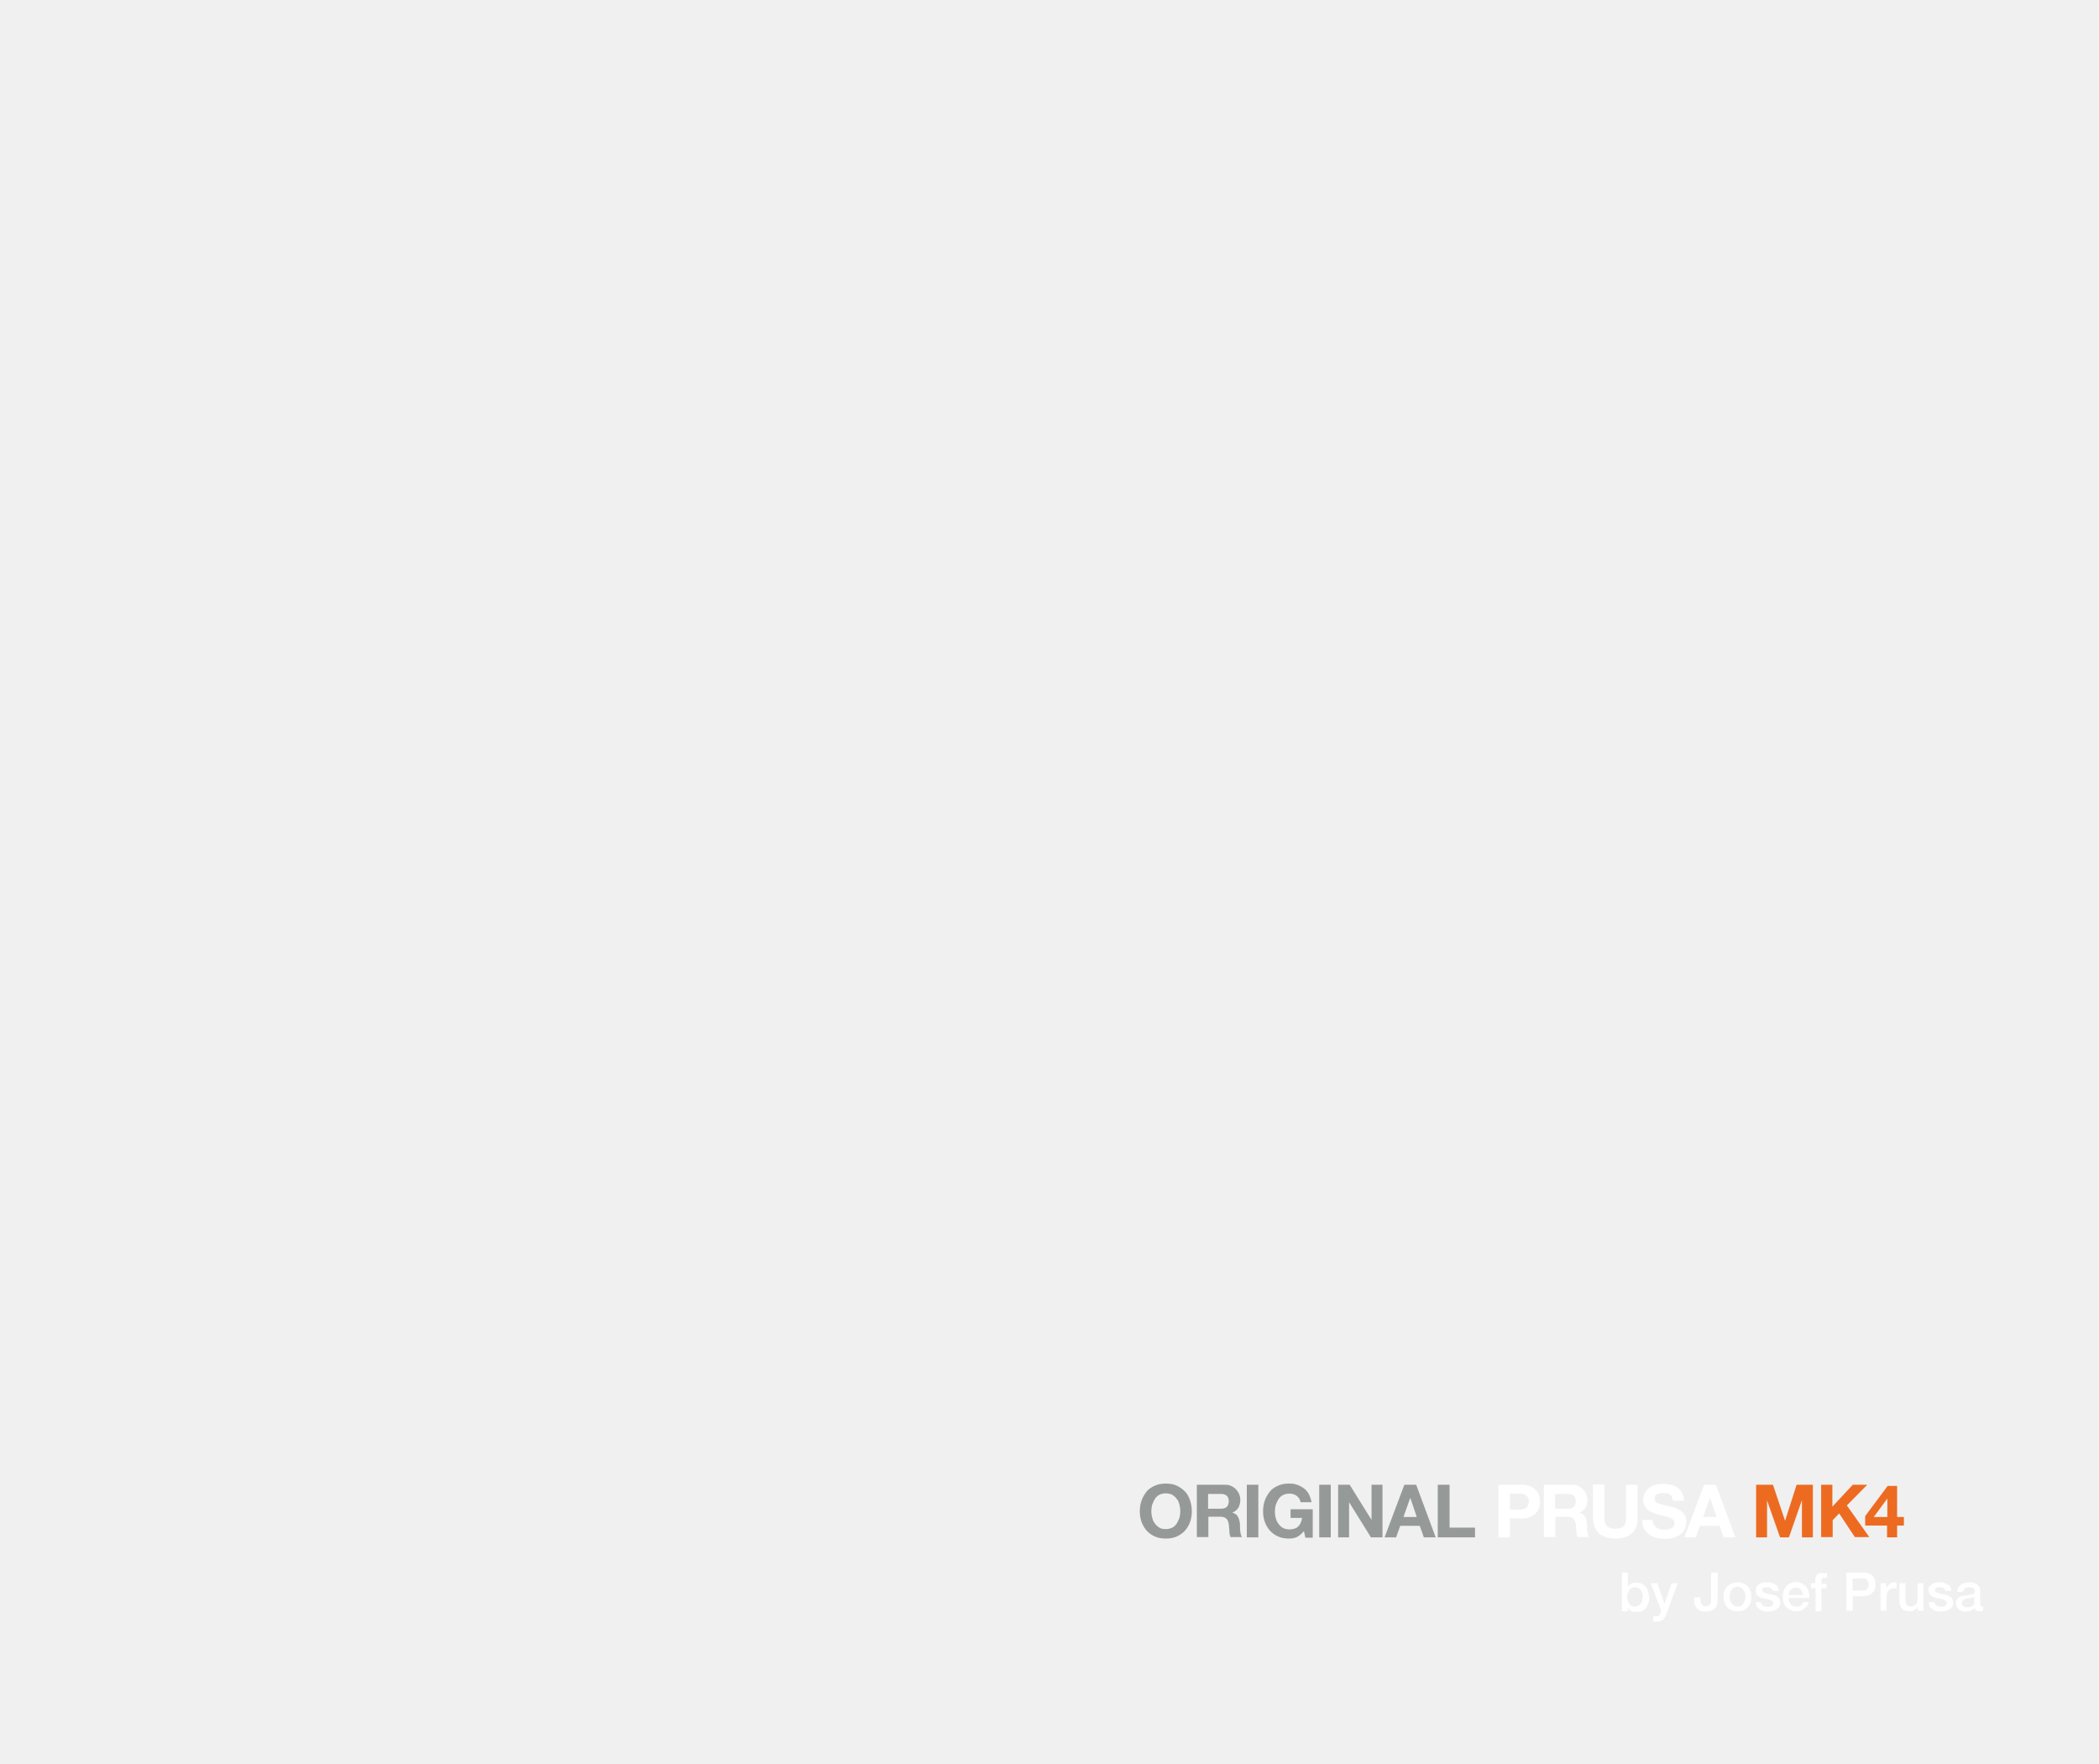
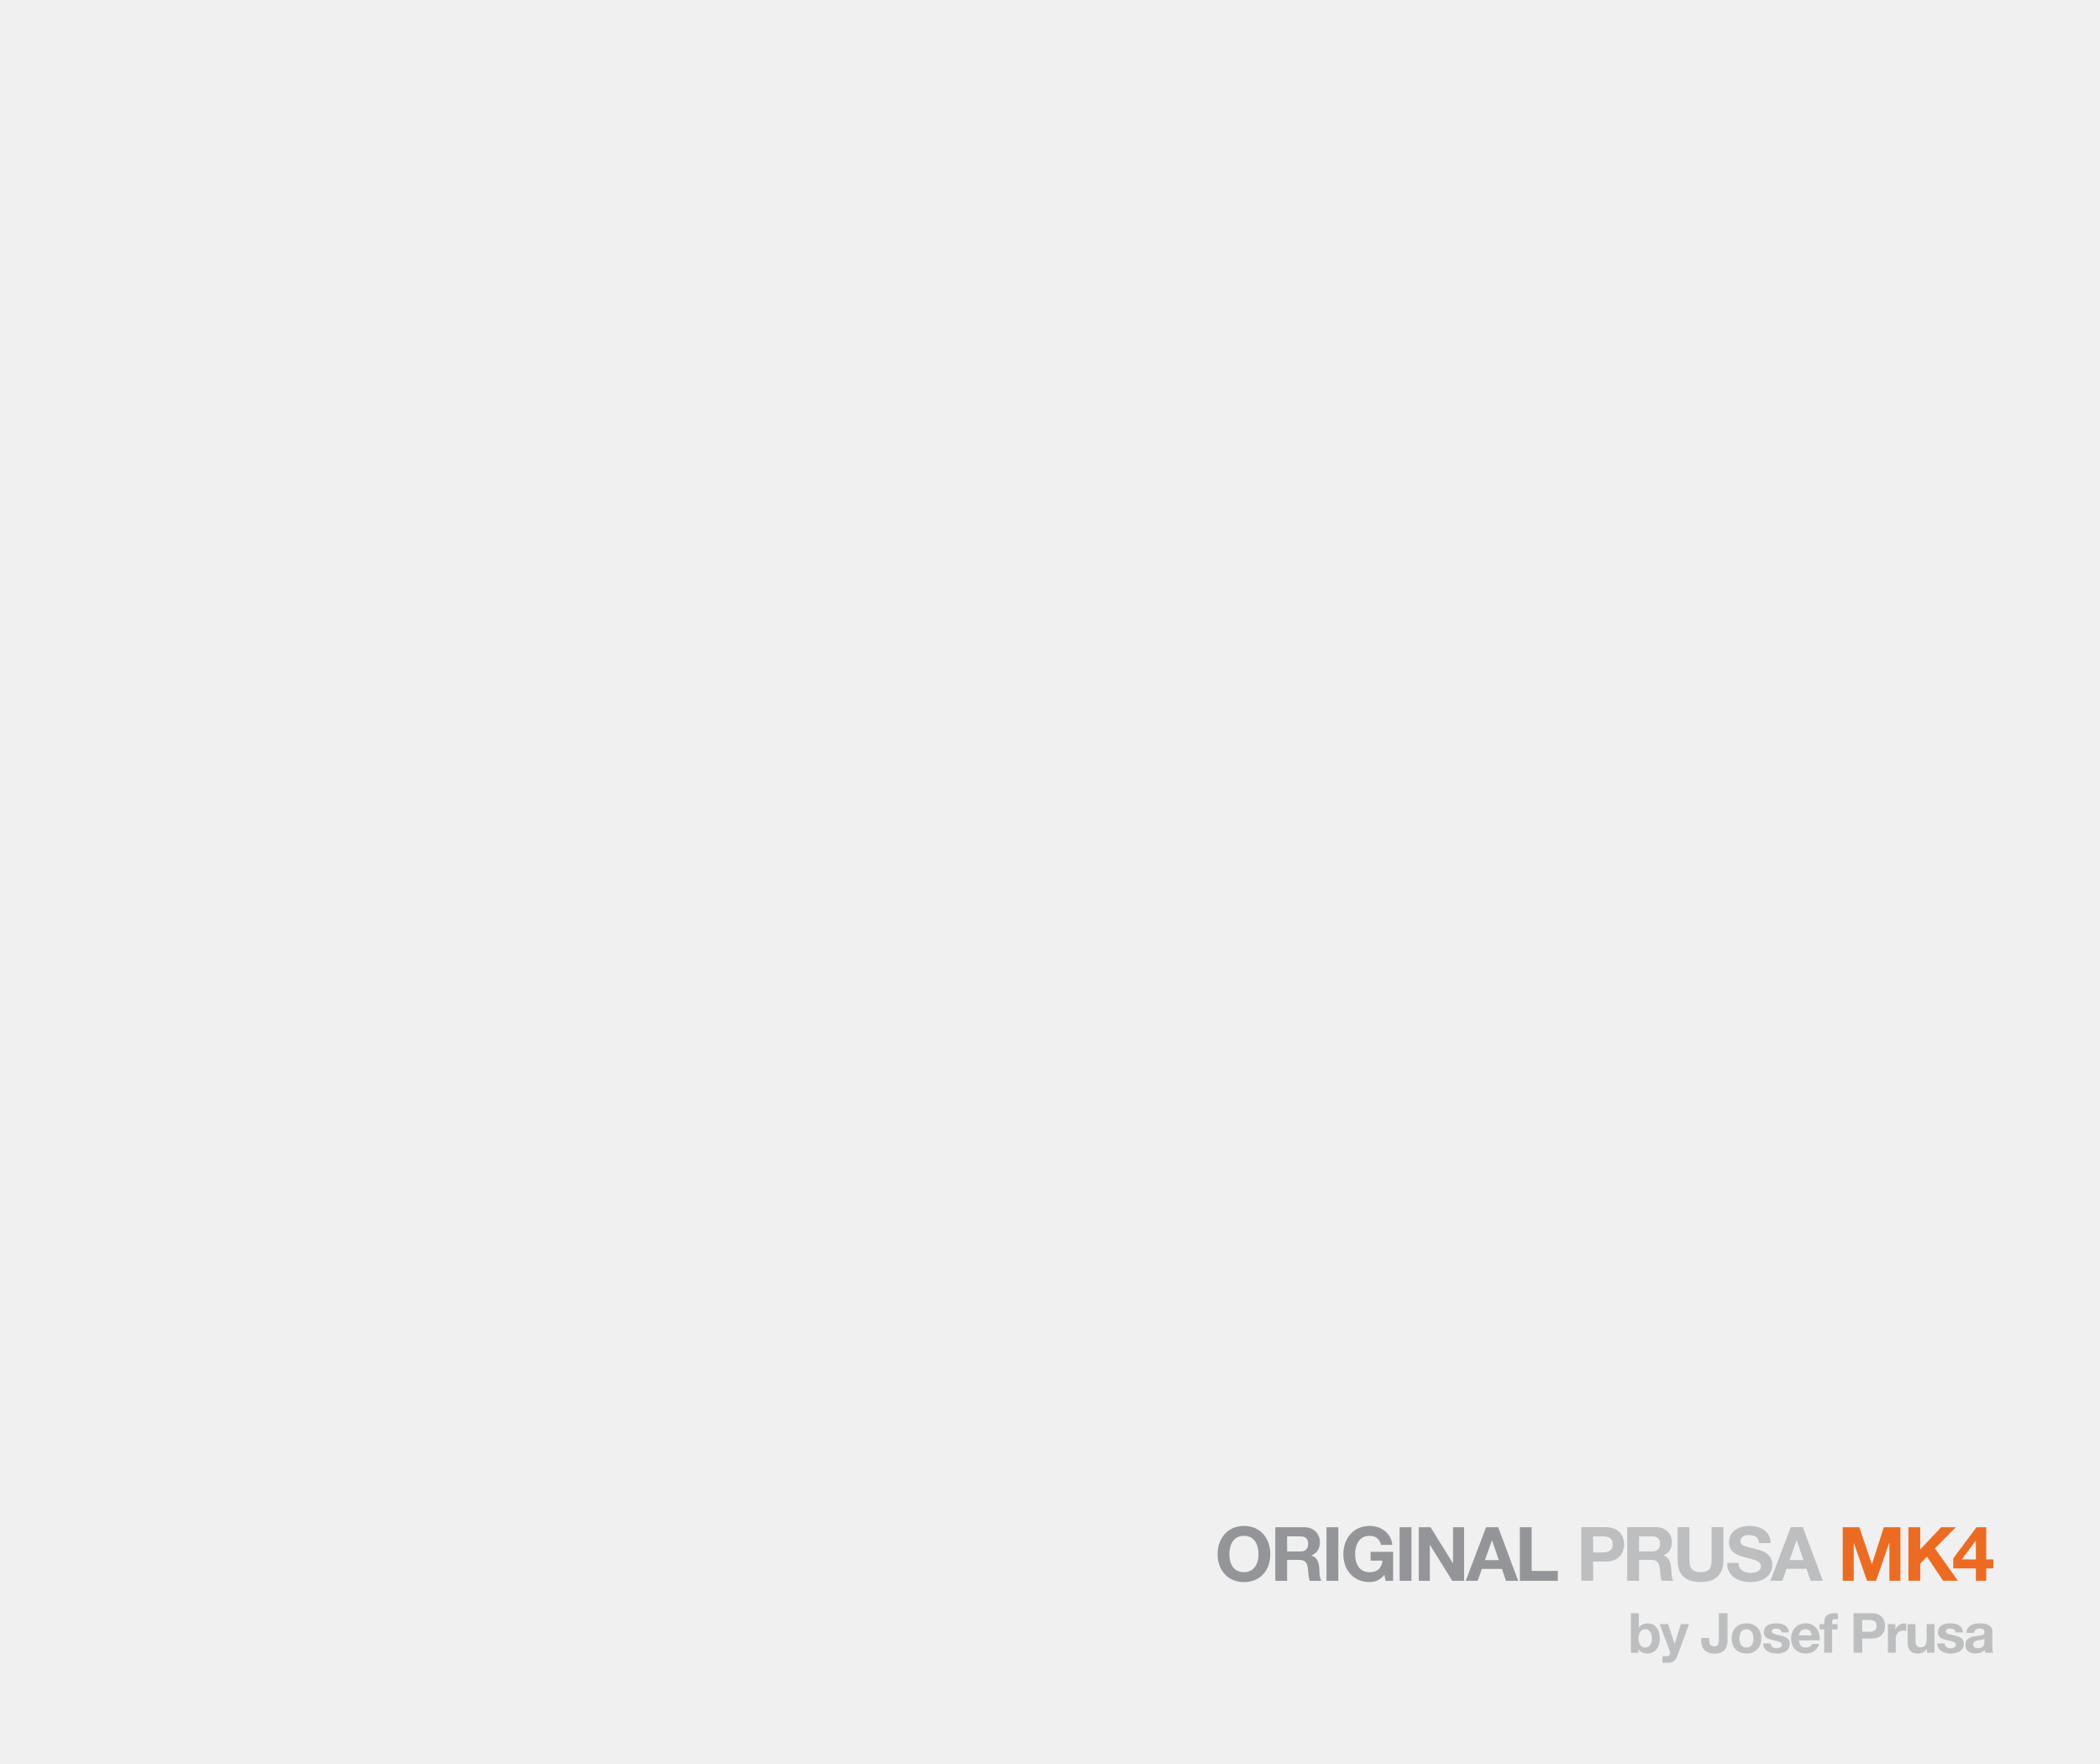
- <svg xmlns="http://www.w3.org/2000/svg" id="a" width="710.1" height="596.7" viewBox="0 0 710.1 596.7">
-   <path d="M548.6,532h2.1v4.8h0c.1-.2.3-.4.5-.6.2-.2.4-.3.7-.5.2-.1.5-.2.8-.3.3,0,.5-.1.8,0,.7,0,1.3.1,1.9.4.5.2,1,.6,1.4,1.1s.6,1,.8,1.6.3,1.3.3,1.9,0,1.2-.2,1.8-.4,1.1-.7,1.6c-.7,1-1.8,1.5-3,1.5h-1c-.3,0-.6-.1-.9-.2-.3-.1-.5-.3-.8-.5-.2-.2-.4-.5-.6-.8h0v1.3h-2v-12.9l-.1-.2ZM555.8,540.2c0-.4,0-.8-.2-1.2-.1-.4-.3-.7-.5-1s-.5-.6-.8-.7c-.3-.2-.7-.3-1.1-.3-.8,0-1.5.3-2,.9-.5.7-.7,1.6-.7,2.4,0,.4,0,.9.2,1.3.1.4.3.7.5,1s.5.5.8.7.7.3,1.1.2c.4,0,.8,0,1.2-.3.3-.2.6-.4.8-.7s.4-.7.5-1c0-.4.1-.8.1-1.2l.1-.1ZM558.5,535.6h2.2l2.4,7h0l2.4-7h2.1l-3.6,9.8c-.2.4-.3.8-.5,1.2s-.4.7-.6,1c-.2.3-.5.5-.9.7s-.9.3-1.3.3c-.5,0-1,0-1.4-.1v-1.7h1.6c.1,0,.3-.1.4-.3.1-.1.2-.3.3-.4,0-.2.1-.4.2-.5l.2-.7-3.5-9.2v-.1ZM581.1,540.8c0,.5,0,1.1-.1,1.6,0,.5-.3,1-.6,1.4s-.8.8-1.3,1c-.7.3-1.5.4-2.2.4-.6,0-1.2,0-1.7-.3-.5-.2-.9-.5-1.2-.9s-.6-.8-.7-1.3c-.1-.5-.2-1.1-.2-1.6v-.7h2.2v.7c0,.6,0,1.2.4,1.7.3.4.9.7,1.4.6.3,0,.6,0,.9-.2.2-.1.4-.3.6-.5.1-.2.2-.5.3-.8v-9.9h2.2v8.8ZM587.8,545.1c-.7,0-1.4-.1-2-.4-.6-.2-1.1-.6-1.5-1s-.7-1-.9-1.5c-.2-.6-.3-1.3-.3-2s0-1.4.3-2c.2-.6.5-1.1.9-1.5s.9-.8,1.5-1c1.3-.5,2.7-.5,4,0,.6.2,1.1.6,1.5,1s.7,1,.9,1.5c.2.6.3,1.3.3,2s0,1.4-.3,2c-.2.6-.5,1.1-.9,1.5s-.9.8-1.5,1c-.6.3-1.3.4-2,.4ZM587.8,543.5c.4,0,.8,0,1.2-.3.3-.2.6-.4.8-.8.2-.3.4-.7.5-1.1.1-.4.2-.8.2-1.2s0-.8-.2-1.2c0-.4-.3-.7-.5-1s-.5-.6-.8-.8c-.7-.4-1.6-.4-2.4,0-.3.2-.6.4-.8.8-.2.3-.4.6-.5,1,0,.4-.1.8-.2,1.2,0,.4,0,.8.2,1.2,0,.4.3.7.5,1.1.2.3.5.6.8.8.4.2.8.3,1.2.3h0ZM595.7,541.9c0,.5.3,1,.7,1.3.4.2.9.4,1.4.4h.7c.2,0,.5,0,.7-.2.2,0,.4-.2.5-.4.3-.4.2-.9,0-1.3-.2-.2-.4-.3-.7-.4-.3-.1-.7-.2-1-.3l-1.1-.2c-.4,0-.7-.2-1.1-.3-.4-.1-.7-.3-1-.5s-.5-.5-.6-.9c-.2-.4-.3-.8-.2-1.2,0-.5.1-.9.4-1.3.2-.3.6-.6.9-.8.4-.2.8-.4,1.3-.4.4,0,.9-.1,1.3-.1.5,0,.9,0,1.4.2.4,0,.8.3,1.2.5s.7.5.9.9.4.9.4,1.3h-2.1c0-.4-.3-.8-.7-1s-.8-.3-1.2-.2h-.5c-.2,0-.4,0-.6.1-.2,0-.3.2-.4.3-.1.1-.2.3-.2.5s0,.5.3.6c.2.2.4.3.7.4.3.1.7.2,1,.3l1.1.2c.4,0,.7.2,1.1.3.4.1.7.3,1,.5s.5.5.7.8c.2.4.3.8.3,1.2,0,.5-.1,1-.4,1.4-.3.4-.6.7-1,.9s-.9.4-1.3.5c-.5.1-1,.2-1.5.2s-1.1,0-1.6-.2c-.5-.1-.9-.3-1.3-.6-.4-.3-.7-.6-.9-1s-.3-.9-.3-1.4h2l-.3-.1ZM605.1,540.8c0,.3,0,.7.2,1,0,.3.3.6.5.9.2.3.5.5.8.6.4.2.7.2,1.1.2.5,0,1.1,0,1.5-.3s.7-.7.8-1.2h1.9c0,.5-.3.9-.6,1.3-.3.4-.6.7-1,1s-.8.5-1.2.6c-.5.1-1,.2-1.5.2-.7,0-1.3-.1-1.9-.4-.5-.2-1-.6-1.4-1s-.7-1-.9-1.5c-.2-.6-.3-1.3-.3-2,0-.6.1-1.3.3-1.9.2-.6.5-1.1.9-1.6.8-1,2-1.5,3.3-1.5.7,0,1.4.1,2,.5.6.3,1.1.7,1.5,1.2s.7,1.1.8,1.7c.2.7.2,1.3.1,2h-6.9v.2ZM609.9,539.5c0-.3,0-.6-.2-.9-.1-.3-.3-.6-.5-.8s-.4-.4-.7-.5-.6-.2-.9-.2-.7,0-1,.2c-.3.1-.5.3-.8.5-.2.2-.4.5-.5.8s-.2.7-.2,1h4.8v-.1ZM612.6,535.6h1.5v-.8c0-.5,0-1,.2-1.4.1-.3.3-.6.6-.8.2-.2.5-.3.8-.4.3,0,.7-.1,1,0h1.4v1.6h-.9c-.3,0-.5,0-.7.2s-.3.5-.3.8v1h1.7v1.5h-1.7v7.8h-2v-7.8h-1.5v-1.5l-.1-.2ZM624.5,532h5.7c.8,0,1.5.1,2.2.4.5.2,1,.6,1.3,1s.5.8.6,1.3c.1.4.2.9.2,1.3s0,.9-.2,1.3c-.1.5-.3.9-.6,1.3-.4.4-.8.8-1.3,1-.7.3-1.5.4-2.2.4h-3.4v4.9h-2.2v-12.9h-.1ZM626.7,538.1h3.3c.3,0,.5,0,.8-.1.3,0,.5-.2.7-.3.2-.2.4-.4.5-.7s.2-.7.2-1,0-.7-.2-1c-.2-.5-.7-.9-1.2-1h-4.1v4.2-.1ZM636.2,535.6h1.9v1.8h0c0-.3.2-.5.4-.7s.4-.5.6-.7c.2-.2.5-.4.8-.5s.6-.2.9-.2h.8v2h-.9c-.7,0-1.3.3-1.8.8-.2.3-.4.6-.5,1s-.2.9-.2,1.4v4.4h-2v-9.3ZM650.7,544.9h-2v-1.3h0c-.3.5-.7.9-1.1,1.1-.5.3-1,.4-1.5.4-1,0-1.9-.2-2.7-.9-.6-.8-.9-1.8-.8-2.7v-5.9h2v5.7c0,.6.1,1.2.5,1.7.3.3.8.5,1.3.5.4,0,.7,0,1.1-.2.3-.1.5-.3.7-.5s.3-.5.4-.8c0-.3.1-.7.1-1v-5.4h2v9.3h0ZM654.4,541.9c0,.5.3,1,.7,1.2s.9.4,1.4.4h.7c.2,0,.5,0,.7-.2.2,0,.4-.2.5-.4s.2-.4.2-.6-.1-.5-.3-.7-.4-.3-.7-.4c-.3-.1-.7-.2-1-.3l-1.1-.2c-.4,0-.7-.2-1.1-.3-.4-.1-.7-.3-1-.5s-.5-.5-.7-.8c-.2-.4-.3-.8-.3-1.2,0-.5.1-.9.4-1.3.2-.3.6-.6.9-.8.4-.2.8-.4,1.3-.4.4,0,.9-.1,1.3-.1.5,0,.9,0,1.4.2.4.1.8.3,1.2.5s.7.5.9.9.4.9.4,1.3h-2.1c0-.4-.3-.8-.7-1s-.8-.3-1.2-.2h-.5c-.2,0-.4,0-.5.1-.2,0-.3.2-.4.3-.1.1-.2.3-.2.5s0,.5.3.6c.2.2.4.3.7.4.3.1.7.2,1,.3l1.1.2c.4,0,.7.2,1.1.3.4.1.7.3,1,.5s.5.5.7.8c.2.4.3.8.3,1.2,0,.5-.1,1-.4,1.4-.3.4-.6.7-1,.9s-.9.4-1.3.5c-.5.1-1,.2-1.5.2-.6,0-1.1,0-1.6-.2-.5-.1-.9-.3-1.3-.6-.4-.3-.7-.6-.9-1s-.3-.9-.3-1.4h2.1l-.2-.1ZM670,542.8v.5c0,.1.2.2.4.2h.5v1.4h-.3l-.3.2h-.7c-.3,0-.7,0-1-.2s-.5-.5-.5-.9c-.4.4-.9.7-1.5.9s-1.1.3-1.7.3c-.4,0-.8,0-1.2-.2-.4-.1-.7-.3-1-.5s-.5-.5-.7-.8c-.2-.4-.3-.8-.3-1.2,0-.5,0-1,.3-1.4.2-.3.5-.6.8-.8.4-.2.7-.4,1.2-.4.4,0,.9-.2,1.3-.2.3,0,.7-.1,1.1-.2.3,0,.6,0,.9-.2.2,0,.4-.2.6-.3.2-.2.2-.4.2-.7,0-.2,0-.5-.2-.7-.1-.2-.3-.3-.5-.4-.2,0-.4-.2-.6-.2h-.7c-.5,0-1,.1-1.4.4-.4.3-.6.7-.6,1.1h-2c0-.5.2-1,.4-1.5.3-.4.6-.7,1-1,.4-.2.9-.4,1.3-.5.5-.1,1-.2,1.5-.2s.9,0,1.3.2c.4,0,.8.2,1.2.5.3.2.6.5.8.8.2.4.3.8.3,1.2v4.8h.1ZM667.9,540.2c-.3.2-.7.3-1.2.4-.5,0-.9.1-1.4.2-.2,0-.4,0-.6.2-.2,0-.4.1-.5.3-.2.1-.3.3-.4.5,0,.2-.1.4-.1.7,0,.2,0,.4.2.6.1.2.3.3.5.4.2,0,.4.2.6.2h1.3c.3,0,.5-.2.8-.3.2-.1.4-.3.6-.5.2-.2.2-.5.2-.8v-1.9Z" style="fill:#fff;" />
-   <path d="M385.6,511.3c0-1.3.2-2.6.6-3.7s1-2.1,1.7-3,1.7-1.5,2.8-2c1.1-.5,2.3-.7,3.7-.7s2.6.2,3.7.7,2,1.2,2.8,2,1.3,1.8,1.7,3,.6,2.4.6,3.7-.2,2.5-.6,3.6-1,2.1-1.7,2.9c-.7.8-1.7,1.5-2.8,2-1.1.5-2.3.7-3.7.7s-2.6-.2-3.7-.7-2-1.1-2.8-2c-.7-.8-1.3-1.8-1.7-2.9-.4-1.1-.6-2.3-.6-3.6h0ZM389.5,511.3c0,.7.1,1.5.3,2.2.2.7.4,1.3.9,1.9.4.6.9,1,1.5,1.4s1.4.5,2.2.5,1.6-.2,2.2-.5,1.1-.8,1.5-1.4c.4-.6.6-1.2.9-1.9.2-.7.3-1.4.3-2.2s-.1-1.5-.3-2.3c-.2-.7-.4-1.4-.9-1.9-.4-.6-.9-1-1.5-1.4-.6-.3-1.4-.5-2.2-.5s-1.6.2-2.2.5-1.1.8-1.5,1.4-.6,1.2-.9,1.9c-.2.7-.3,1.5-.3,2.3ZM404.8,502.3h9.6c.8,0,1.5.1,2.1.4s1.2.6,1.6,1.1c.4.4.8,1,1.1,1.6.2.6.4,1.2.4,1.9,0,1.1-.2,1.9-.6,2.7-.4.7-1.2,1.4-2.1,1.7h0c.5.2.9.4,1.2.6s.6.6.8,1c.2.4.3.8.4,1.2s.2.9.2,1.3v1c0,.4,0,.8.1,1.2,0,.4.1.8.2,1.1.1.4.2.7.4.9h-3.9c-.1-.3-.2-.6-.3-.9,0-.3-.1-.7-.1-1.1s0-.7-.1-1.2c0-.4,0-.7-.1-1.1-.1-.9-.4-1.6-.9-2s-1.1-.6-2.1-.6h-3.9v6.9h-3.9v-17.7h-.1ZM408.7,510.4h4.3c.9,0,1.6-.2,2-.6s.7-1.1.7-1.9-.2-1.5-.7-1.9-1.1-.6-2-.6h-4.3v5ZM421.8,502.3h3.9v17.8h-3.9v-17.8ZM441,518.1c-.7.9-1.5,1.5-2.3,1.9s-1.7.5-2.6.5c-1.4,0-2.6-.2-3.7-.7s-2-1.1-2.8-2c-.7-.8-1.3-1.8-1.7-2.9-.4-1.1-.6-2.3-.6-3.6s.2-2.6.6-3.7,1-2.1,1.7-3,1.7-1.5,2.8-2c1.1-.5,2.3-.7,3.7-.7s1.8.1,2.7.4c.9.3,1.6.7,2.3,1.2s1.3,1.2,1.7,2,.7,1.7.9,2.7h-3.7c-.2-1-.7-1.7-1.4-2.2s-1.5-.7-2.4-.7-1.6.2-2.2.5-1.1.8-1.5,1.4-.6,1.2-.9,1.9c-.2.7-.3,1.5-.3,2.3s.1,1.5.3,2.2c.2.7.4,1.3.9,1.9.4.6.9,1,1.5,1.4.6.3,1.4.5,2.2.5,1.3,0,2.3-.3,3-1s1.1-1.6,1.3-2.9h-3.9v-2.9h7.5v9.6h-2.5l-.4-2-.2-.1ZM446.3,502.3h3.9v17.8h-3.9v-17.8ZM452.7,502.3h3.9l7.4,11.9h0v-11.9h3.7v17.8h-3.9l-7.4-11.9h0v11.9h-3.7v-17.8h0ZM475.1,502.3h4l6.6,17.8h-4l-1.4-3.9h-6.6l-1.4,3.9h-3.9l6.7-17.8h0ZM474.7,513.2h4.6l-2.2-6.5h0l-2.3,6.5h-.1ZM486.5,502.3h3.9v14.5h8.6v3.3h-12.6v-17.8h.1Z" style="fill:#959998;" />
-   <path d="M506.9,502.3h8c1.1,0,2.1.2,2.8.5s1.4.7,1.9,1.3c.5.5.9,1.2,1.1,1.8.2.7.3,1.4.3,2.1s-.1,1.4-.3,2.1-.6,1.3-1.1,1.8-1.1,1-1.9,1.3-1.7.5-2.8.5h-4.1v6.4h-3.9v-17.8h0ZM510.8,510.7h3c.4,0,.9,0,1.3-.1.4,0,.8-.2,1.1-.4.3-.2.6-.5.7-.8.2-.3.3-.8.3-1.4s-.1-1-.3-1.4c-.2-.3-.4-.6-.7-.8-.3-.2-.7-.3-1.1-.4s-.9-.1-1.3-.1h-3v5.4ZM522.2,502.3h9.6c.8,0,1.5.1,2.1.4s1.2.6,1.6,1.1c.4.4.8,1,1.1,1.6.2.6.4,1.2.4,1.9,0,1.1-.2,1.9-.6,2.7-.4.7-1.2,1.4-2.1,1.7h0c.5.2.9.4,1.2.6s.6.6.8,1,.3.8.4,1.2.2.9.2,1.3v1c0,.4,0,.8.1,1.2,0,.4.1.8.2,1.1.1.4.2.7.4.9h-3.9c-.1-.3-.2-.6-.3-.9,0-.3-.1-.7-.1-1.1s0-.7-.1-1.2c0-.4,0-.7-.1-1.1-.1-.9-.4-1.6-.9-2s-1.1-.6-2.1-.6h-3.9v6.9h-3.9v-17.7h-.1ZM526.1,510.4h4.3c.9,0,1.5-.2,2-.6.4-.4.7-1.1.7-1.9s-.2-1.5-.7-1.9-1.1-.6-2-.6h-4.3v5ZM554.1,513.3c0,2.4-.7,4.2-2,5.4-1.4,1.2-3.2,1.8-5.6,1.8s-4.3-.6-5.6-1.8-2-3-2-5.4v-11.1h3.9v11.1c0,.5,0,1,.1,1.4,0,.5.3.9.5,1.3.3.4.6.6,1.1.9.5.2,1.1.3,1.9.3,1.4,0,2.3-.3,2.9-.9s.8-1.6.8-2.9v-11.1h3.9v11h.1ZM559.1,514.2c0,.6.1,1.1.3,1.5s.5.7.9,1,.8.4,1.3.6,1,.2,1.5.2.7,0,1.1-.1.8-.2,1.1-.3.6-.4.9-.7c.2-.3.3-.6.3-1.1s-.2-.9-.5-1.2-.7-.5-1.2-.7-1.1-.4-1.7-.5-1.3-.3-1.9-.5c-.7-.2-1.3-.4-1.9-.6-.6-.2-1.2-.5-1.7-.9s-.9-.9-1.2-1.4c-.3-.6-.5-1.3-.5-2.1s.2-1.7.6-2.4.9-1.2,1.5-1.7,1.4-.8,2.1-1,1.6-.3,2.4-.3,1.8.1,2.7.3,1.6.5,2.3,1,1.2,1.1,1.6,1.8.6,1.6.6,2.6h-3.8c0-.5-.1-1-.3-1.3s-.4-.6-.7-.8-.7-.3-1.1-.4-.9-.1-1.3-.1-.6,0-1,.1c-.3,0-.6.2-.9.3-.3.2-.5.4-.6.6s-.2.6-.2.9,0,.6.2.9c.1.2.4.4.8.6s.9.4,1.6.5c.7.2,1.6.4,2.7.7.2,0,.5.1.9.2.3.1.7.2,1.1.4l1.2.6c.4.2.7.5,1.1.9.3.4.6.8.8,1.3s.3,1.1.3,1.8-.2,1.6-.5,2.3-.8,1.3-1.4,1.8-1.4.9-2.3,1.2c-.9.3-2,.4-3.2.4s-1.9-.1-2.9-.4-1.7-.6-2.4-1.2-1.3-1.2-1.7-2-.6-1.7-.6-2.8h3.8-.2ZM576.5,502.3h4l6.6,17.8h-4l-1.4-3.9h-6.6l-1.4,3.9h-3.9l6.7-17.8h0ZM576.1,513.2h4.6l-2.2-6.5h0l-2.3,6.5h-.1Z" style="fill:#fff;" />
-   <path d="M594.3,502.3h5.5l4.1,12.2h0l3.9-12.2h5.5v17.8h-3.7v-12.6h0l-4.4,12.6h-3l-4.4-12.5h0v12.5h-3.7v-17.8h.2ZM616,502.3h3.9v7.4l6.9-7.4h4.9l-6.9,7,7.6,10.7h-4.9l-5.3-8-2.2,2.3v5.7h-3.9v-17.8l-.1.1ZM638.4,516.1h-7.4v-3.2l7.6-10.2h3.2v10.5h2.3v2.9h-2.3v4h-3.4v-4h0ZM638.4,507.1h0l-4.5,6.1h4.6v-6.1h-.1Z" style="fill:#ed6b21;" />
+ <svg xmlns="http://www.w3.org/2000/svg" id="a" viewBox="0 0 2500 2100">
+   <path d="M1941.58,1920.44h9.37v17.16h.13c2.31-3.5,6.53-5.08,10.76-5.08,6.8,0,14.12,5.48,14.12,17.95s-7.32,18.02-14.12,18.02c-5.02,0-9.17-1.52-11.22-5.28h-.13v4.36h-8.91v-47.11ZM1958.61,1939.57c-5.54,0-7.99,5.15-7.99,10.95s2.44,10.89,7.99,10.89,7.98-5.21,7.98-10.89-2.44-10.95-7.98-10.95ZM1996.56,1971.84c-2.04,5.48-5.34,7.72-11.74,7.72-1.91,0-3.83-.13-5.74-.33v-7.72c1.78.2,3.63.4,5.48.33,2.44-.26,3.63-2.18,3.63-4.29,0-.73-.13-1.45-.4-2.11l-12.01-32h10.03l7.72,23.36h.13l7.46-23.36h9.7l-14.25,38.4ZM2056.56,1952.71c0,6.07-1.65,15.97-15.71,15.97-7.85,0-15.51-4.29-15.51-14.58v-4.09h9.37v2.11c0,4.55,1.12,7.85,6,7.85,5.48,0,5.48-4.35,5.48-7.72v-31.8h10.36v32.27ZM2079.08,1932.52c10.76,0,17.68,7.13,17.68,18.01s-6.93,17.95-17.68,17.95-17.62-7.13-17.62-17.95,6.93-18.01,17.62-18.01ZM2079.08,1961.42c6.4,0,8.31-5.41,8.31-10.89s-1.91-10.95-8.31-10.95-8.25,5.48-8.25,10.95,1.91,10.89,8.25,10.89ZM2107.93,1956.47c0,4.03,3.56,5.74,7.19,5.74,2.64,0,6.14-1.05,6.14-4.35,0-2.84-3.96-3.89-10.62-5.28-5.48-1.25-10.82-3.04-10.82-9.11,0-8.71,7.52-10.95,14.85-10.95s14.32,2.51,15.04,10.89h-8.91c-.26-3.63-3.04-4.62-6.4-4.62-2.11,0-5.21.33-5.21,3.17,0,3.36,5.34,3.83,10.62,5.08,5.48,1.25,10.82,3.23,10.82,9.57,0,8.97-7.85,11.88-15.57,11.88s-15.7-2.97-16.03-12.01h8.91ZM2141.66,1952.77c.26,6.01,3.1,8.64,8.38,8.64,3.76,0,6.8-2.31,7.39-4.42h8.25c-2.64,8.11-8.25,11.48-15.97,11.48-10.76,0-17.42-7.39-17.42-17.95s7.06-18.01,17.42-18.01c11.61,0,17.29,9.76,16.56,20.26h-24.61ZM2156.9,1946.84c-.86-4.75-2.9-7.26-7.46-7.26-6.07,0-7.59,4.62-7.79,7.26h15.24ZM2171.69,1939.71h-5.61v-6.27h5.61v-2.64c0-6.07,3.76-10.36,11.42-10.36,1.65,0,3.37.2,4.95.26v7c-1.12-.13-2.31-.2-3.43-.2-2.57,0-3.56,1.05-3.56,3.89v2.05h6.47v6.27h-6.47v27.84h-9.37v-27.84ZM2206.61,1920.44h21.25c11.81,0,16.3,7.46,16.3,15.11s-4.49,15.11-16.3,15.11h-10.89v16.89h-10.36v-47.11ZM2216.97,1942.61h8.05c4.75,0,9.11-1.06,9.11-7.06s-4.35-7.06-9.11-7.06h-8.05v14.12ZM2247.47,1933.44h8.91v6.33h.13c1.78-4.29,6.2-7.26,10.89-7.26.73,0,1.39.13,2.05.33v8.71c-.86-.2-2.24-.33-3.37-.33-6.93,0-9.24,4.88-9.24,10.95v15.37h-9.37v-34.11ZM2302.97,1967.55h-8.91v-4.75h-.2c-2.38,3.89-6.47,5.68-10.43,5.68-9.96,0-12.47-5.61-12.47-14.06v-20.98h9.37v19.27c0,5.61,1.58,8.38,6,8.38,5.08,0,7.26-2.84,7.26-9.76v-17.88h9.37v34.11ZM2315.19,1956.47c0,4.03,3.56,5.74,7.19,5.74,2.64,0,6.14-1.05,6.14-4.35,0-2.84-3.96-3.89-10.62-5.28-5.48-1.25-10.82-3.04-10.82-9.11,0-8.71,7.52-10.95,14.85-10.95s14.32,2.51,15.04,10.89h-8.91c-.26-3.63-3.04-4.62-6.4-4.62-2.11,0-5.21.33-5.21,3.17,0,3.36,5.34,3.83,10.62,5.08,5.48,1.25,10.82,3.23,10.82,9.57,0,8.97-7.85,11.88-15.57,11.88s-15.7-2.97-16.03-12.01h8.91ZM2340.81,1943.93c.53-8.71,8.38-11.42,16.04-11.42,6.8,0,14.98,1.52,14.98,9.7v17.75c0,3.1.33,6.2,1.19,7.59h-9.5c-.33-1.05-.59-2.18-.66-3.3-2.97,3.1-7.26,4.22-11.48,4.22-6.53,0-11.61-3.23-11.61-10.23.13-15.51,23.09-7.19,22.7-14.85,0-3.96-2.77-4.62-6.07-4.62-3.63,0-5.87,1.45-6.2,5.15h-9.37ZM2362.45,1950.86c-1.58,1.38-4.88,1.45-7.79,1.98-2.9.53-5.54,1.58-5.54,5.01s2.71,4.35,5.74,4.35c7.32,0,7.59-5.74,7.59-7.85v-3.5Z" style="fill:#bcbec0;" />
+   <path d="M2352.24,1867.1h-26.96v-11.84l27.69-37.16h11.57v38.34h8.47v10.66h-8.47v14.76h-12.3v-14.76ZM2352.24,1834.32h-.27l-16.49,22.13h16.76v-22.13ZM2193.72,1818.1h19.73l14.91,43.84h.18l14.11-43.84h19.73v63.75h-13.12v-45.18h-.18l-15.63,45.18h-10.8l-15.63-44.73h-.18v44.73h-13.13v-63.75ZM2271.97,1818.1h14.02v26.43l24.91-26.43h17.5l-24.91,25.18,27.32,38.57h-17.59l-19.2-28.66-8.04,8.12v20.54h-14.02v-63.75Z" style="fill:#ed6b21;" />
+   <path d="M1480.87,1816.58c19.67,0,31.38,14.75,31.38,33.7s-11.71,33.17-31.38,33.17-31.38-14.75-31.38-33.17,11.71-33.7,31.38-33.7ZM1480.87,1871.65c12.61,0,17.34-10.73,17.34-21.37,0-11.17-4.74-21.9-17.34-21.9s-17.34,10.73-17.34,21.9,4.74,21.37,17.34,21.37ZM1518.22,1818.1h34.42c11.44,0,18.68,7.96,18.68,17.61,0,7.51-2.95,13.14-10.1,16v.18c6.88,1.88,8.85,8.4,9.3,14.93.27,4.02.09,11.62,2.68,15.11h-14.04c-1.61-4.02-1.52-10.19-2.23-15.29-.98-6.7-3.58-9.65-10.64-9.65h-14.04v24.94h-14.04v-63.83ZM1532.26,1846.98h15.38c6.35,0,9.65-2.68,9.65-9.12s-3.31-8.85-9.65-8.85h-15.38v17.97ZM1579.18,1818.1h14.04v63.83h-14.04v-63.83ZM1648.11,1874.69c-5.01,6.44-11.35,8.76-17.52,8.76-19.67,0-31.38-14.75-31.38-33.17s11.71-33.7,31.38-33.7c13.05,0,25.48,7.96,26.91,22.53h-13.41c-1.7-7.15-6.8-10.73-13.5-10.73-12.6,0-17.34,10.73-17.34,21.9s4.74,21.37,17.34,21.37c9.21,0,14.39-4.83,15.2-13.77h-14.12v-10.46h26.82v34.51h-8.94l-1.43-7.24ZM1666.24,1818.1h14.04v63.83h-14.04v-63.83ZM1689.04,1818.1h13.95l26.64,42.82h.18v-42.82h13.14v63.83h-14.04l-26.55-42.73h-.18v42.73h-13.14v-63.83ZM1769.13,1818.1h14.39l23.87,63.83h-14.57l-4.83-14.21h-23.87l-5.01,14.21h-14.21l24.23-63.83ZM1767.79,1857.26h16.54l-8.05-23.42h-.18l-8.31,23.42ZM1809.35,1818.1h14.04v52.03h31.11v11.8h-45.15v-63.83Z" style="fill:#939598;" />
+   <path d="M1980.19,1851.86v-.18c7.15-2.86,10.1-8.49,10.1-16,0-9.65-7.24-17.61-18.68-17.61h-34.42v63.83h14.04v-24.94h14.04c7.06,0,9.65,2.95,10.64,9.65.71,5.1.63,11.27,2.23,15.29h14.04c-2.59-3.49-2.41-11.08-2.68-15.11-.45-6.53-2.41-13.05-9.3-14.93ZM1966.6,1846.94h-15.38v-17.97h15.38c6.35,0,9.65,2.68,9.65,8.85s-3.31,9.12-9.65,9.12ZM2037.61,1818.07h14.04v39.69c0,17.26-10.19,25.66-27.27,25.66s-27.18-8.22-27.18-25.66v-39.69h14.04v39.69c0,6.97,1.79,13.86,13.14,13.86,10.01,0,13.23-4.29,13.23-13.86v-39.69ZM1911.36,1818.07h-28.79v63.83h14.04v-22.89h14.75c16,0,22.08-10.1,22.08-20.47s-6.08-20.47-22.08-20.47ZM1907.51,1848.1h-10.91v-19.13h10.91c6.44,0,12.34,1.43,12.34,9.56s-5.9,9.57-12.34,9.57ZM2131.81,1818.07l-24.23,63.83h14.21l5.01-14.21h23.87l4.83,14.21h14.57l-23.87-63.83h-14.39ZM2130.46,1857.22l8.31-23.42h.18l8.05,23.42h-16.54ZM2109.9,1862.94c0,11.71-9.12,20.47-26.55,20.47-14.12,0-27.44-6.97-27.18-22.71h13.59c0,8.49,6.62,11.8,14.13,11.8,4.92,0,12.43-1.43,12.43-7.96,0-6.97-9.65-7.96-18.95-10.55-9.48-2.33-19.04-6.35-19.04-18.15,0-13.14,12.34-19.31,23.87-19.31,13.32,0,25.57,5.81,25.57,20.56h-13.59c-.45-7.6-5.81-9.65-12.6-9.65-4.47,0-9.66,1.88-9.66,7.24,0,4.92,3.04,5.63,19.04,9.65,4.74,1.07,18.95,4.2,18.95,18.59Z" style="fill:#bcbec0;" />
</svg>
